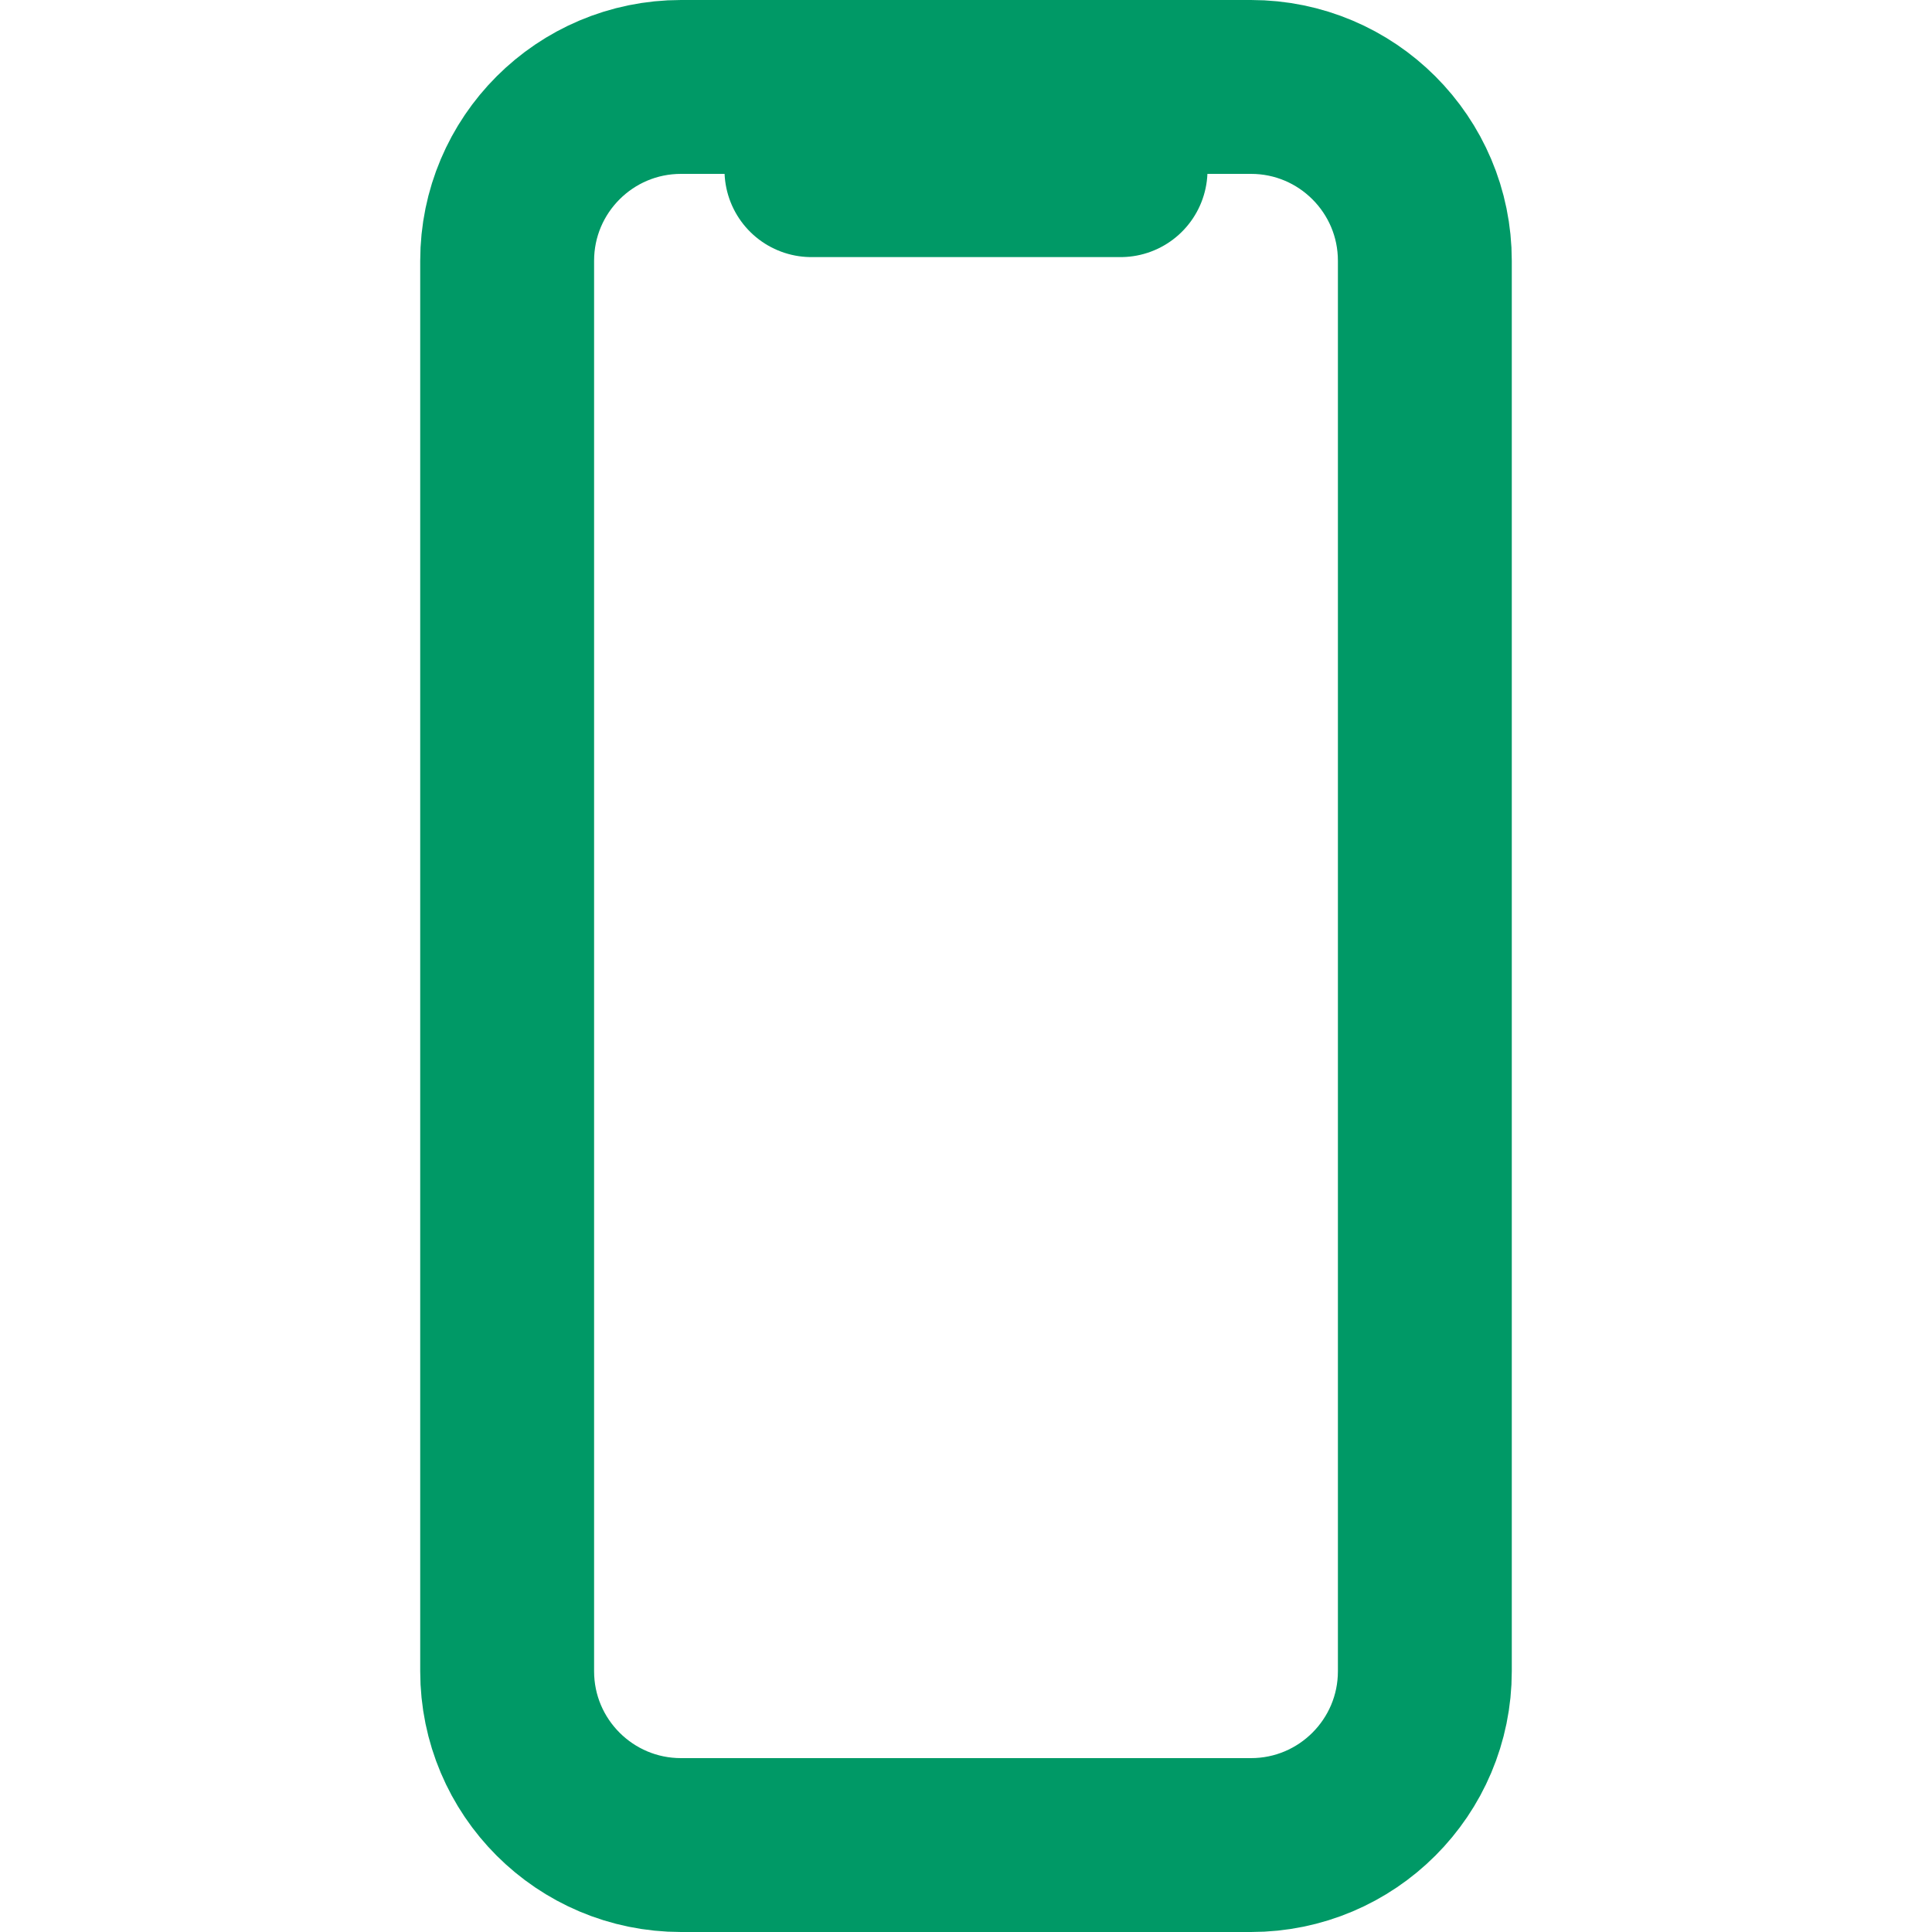
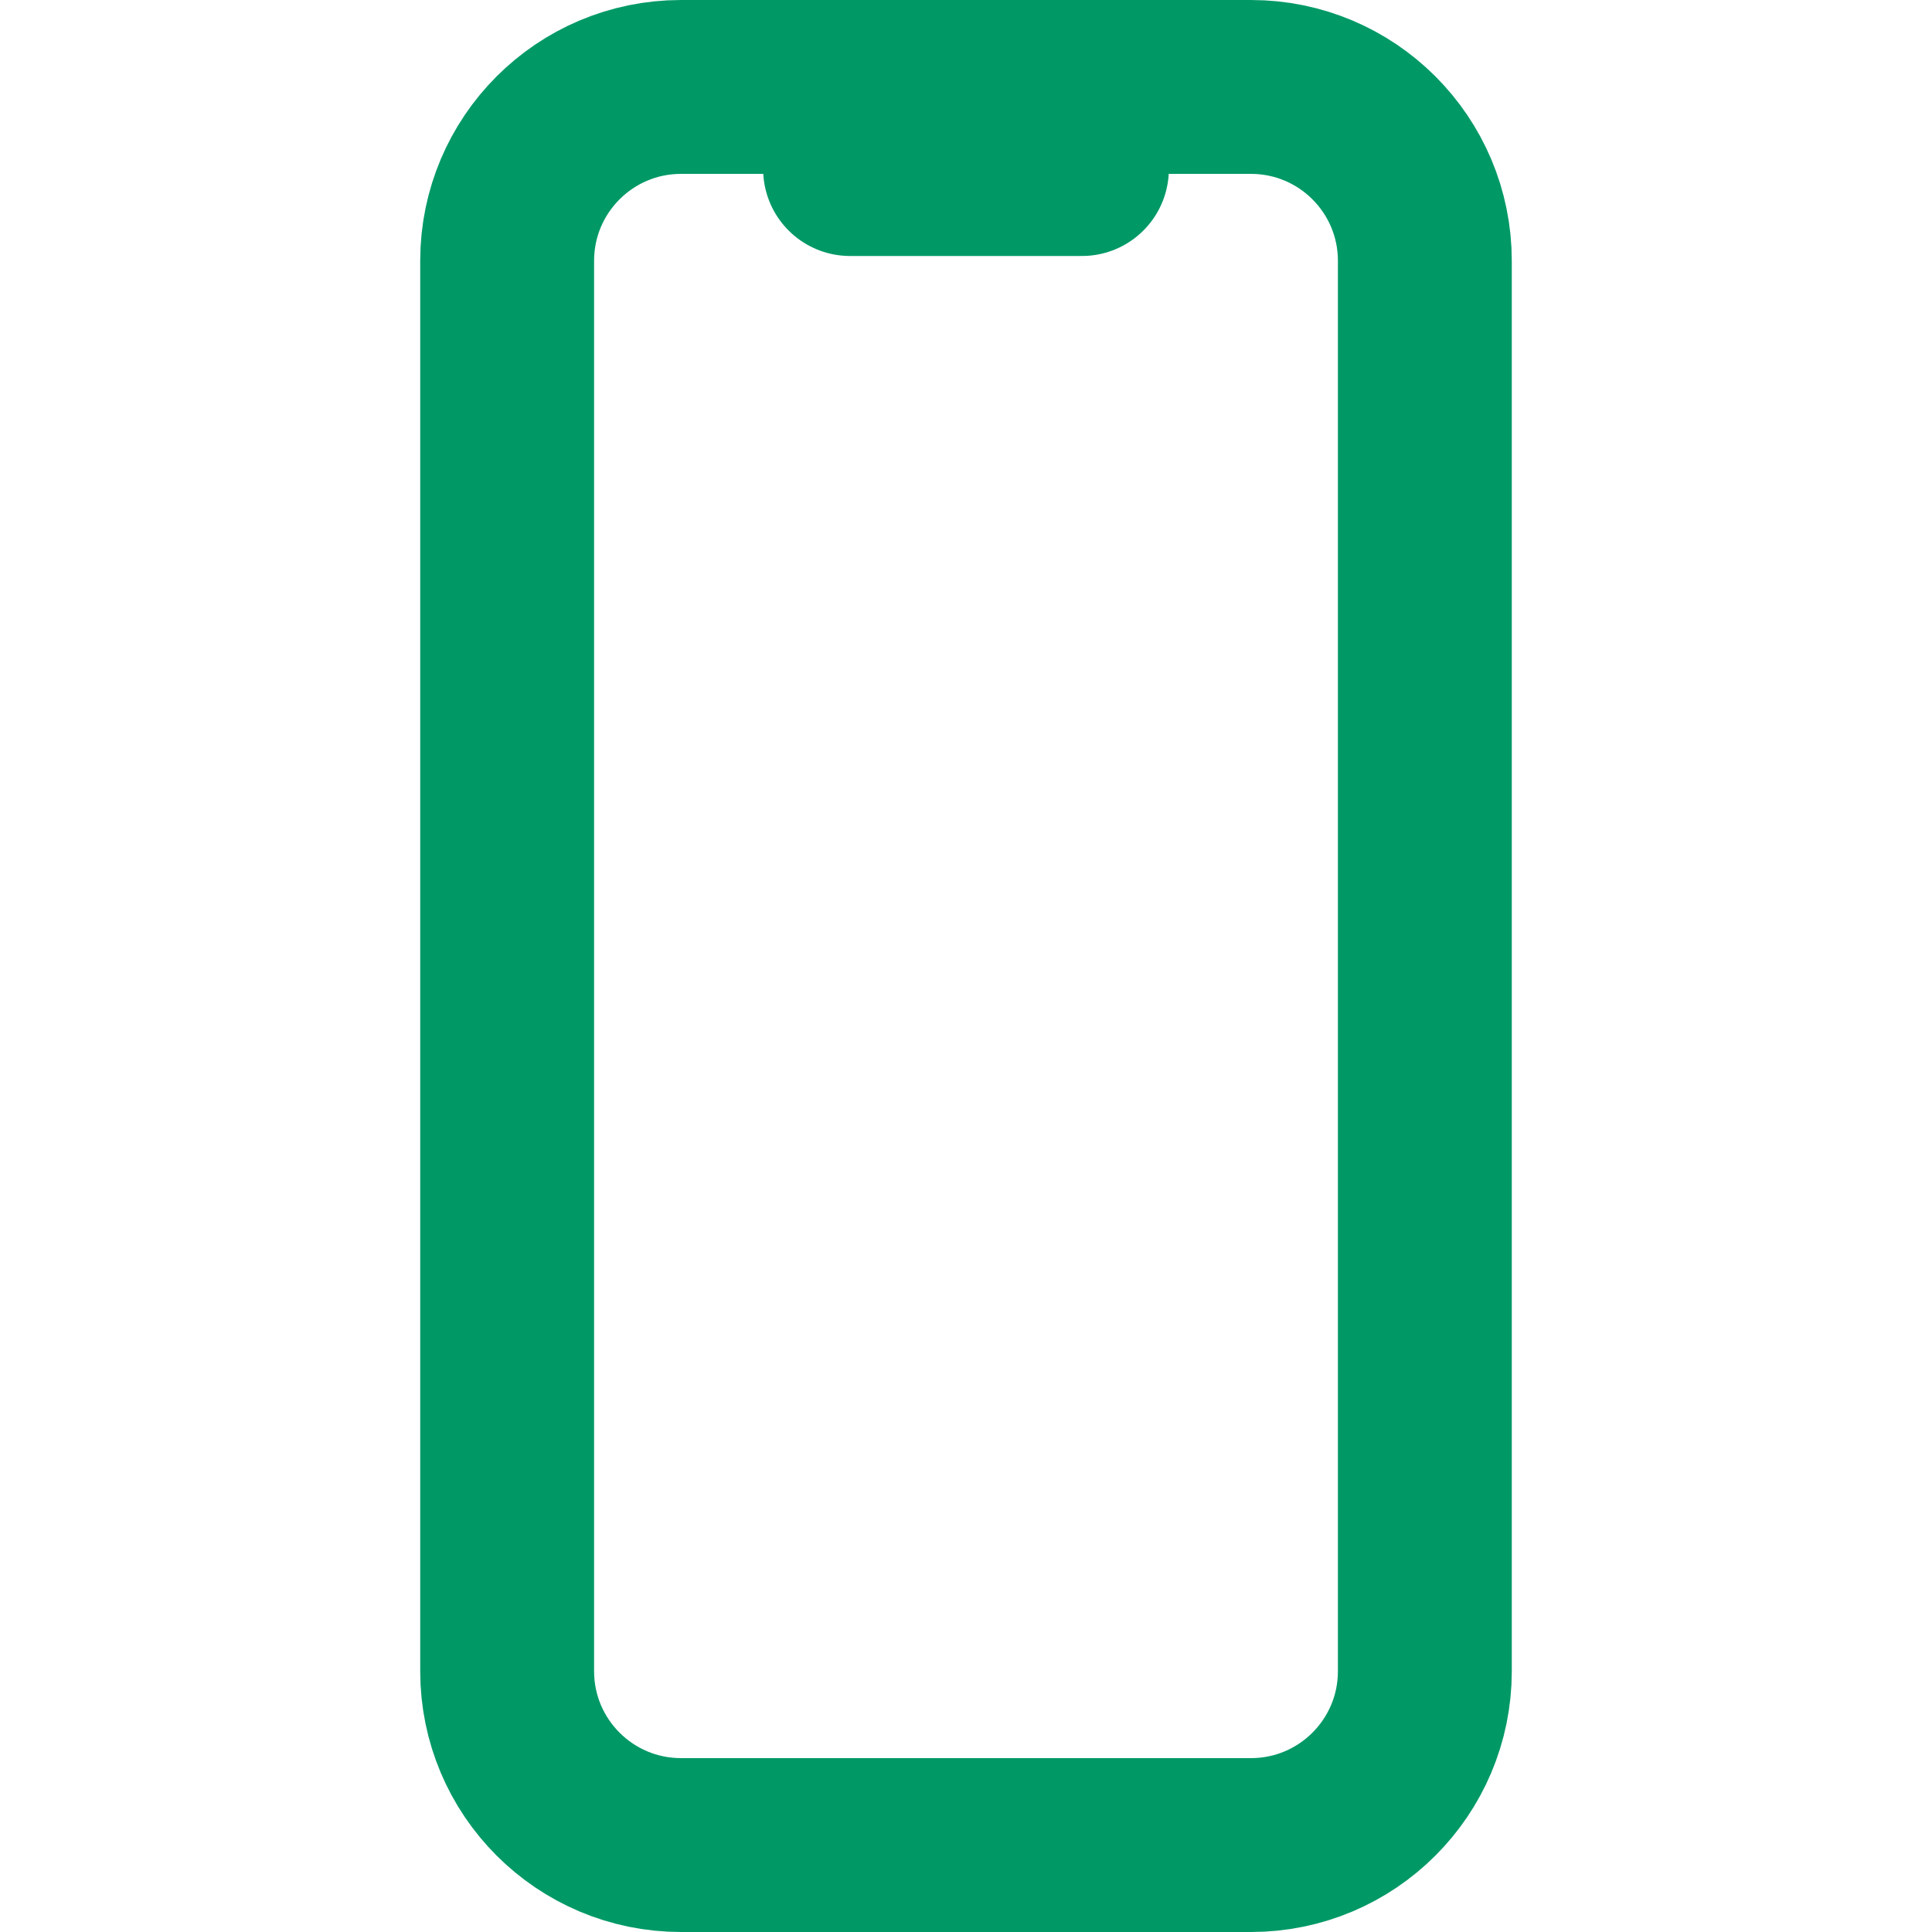
<svg xmlns="http://www.w3.org/2000/svg" width="400" height="400" viewBox="0 0 400 400" fill="none">
  <path d="M259 18H141C121.118 18 105 34.118 105 54V346C105 365.882 121.118 382 141 382H259C278.882 382 295 365.882 295 346V54C295 34.118 278.882 18 259 18Z" stroke="#009966" stroke-width="36" stroke-linecap="round" stroke-linejoin="round" />
-   <path d="M168 35.23H232" stroke="#009966" stroke-width="36" stroke-linecap="round" stroke-linejoin="round" />
+   <path d="M176 35H224" stroke="#009966" stroke-width="36" stroke-linecap="round" stroke-linejoin="round" />
</svg>
